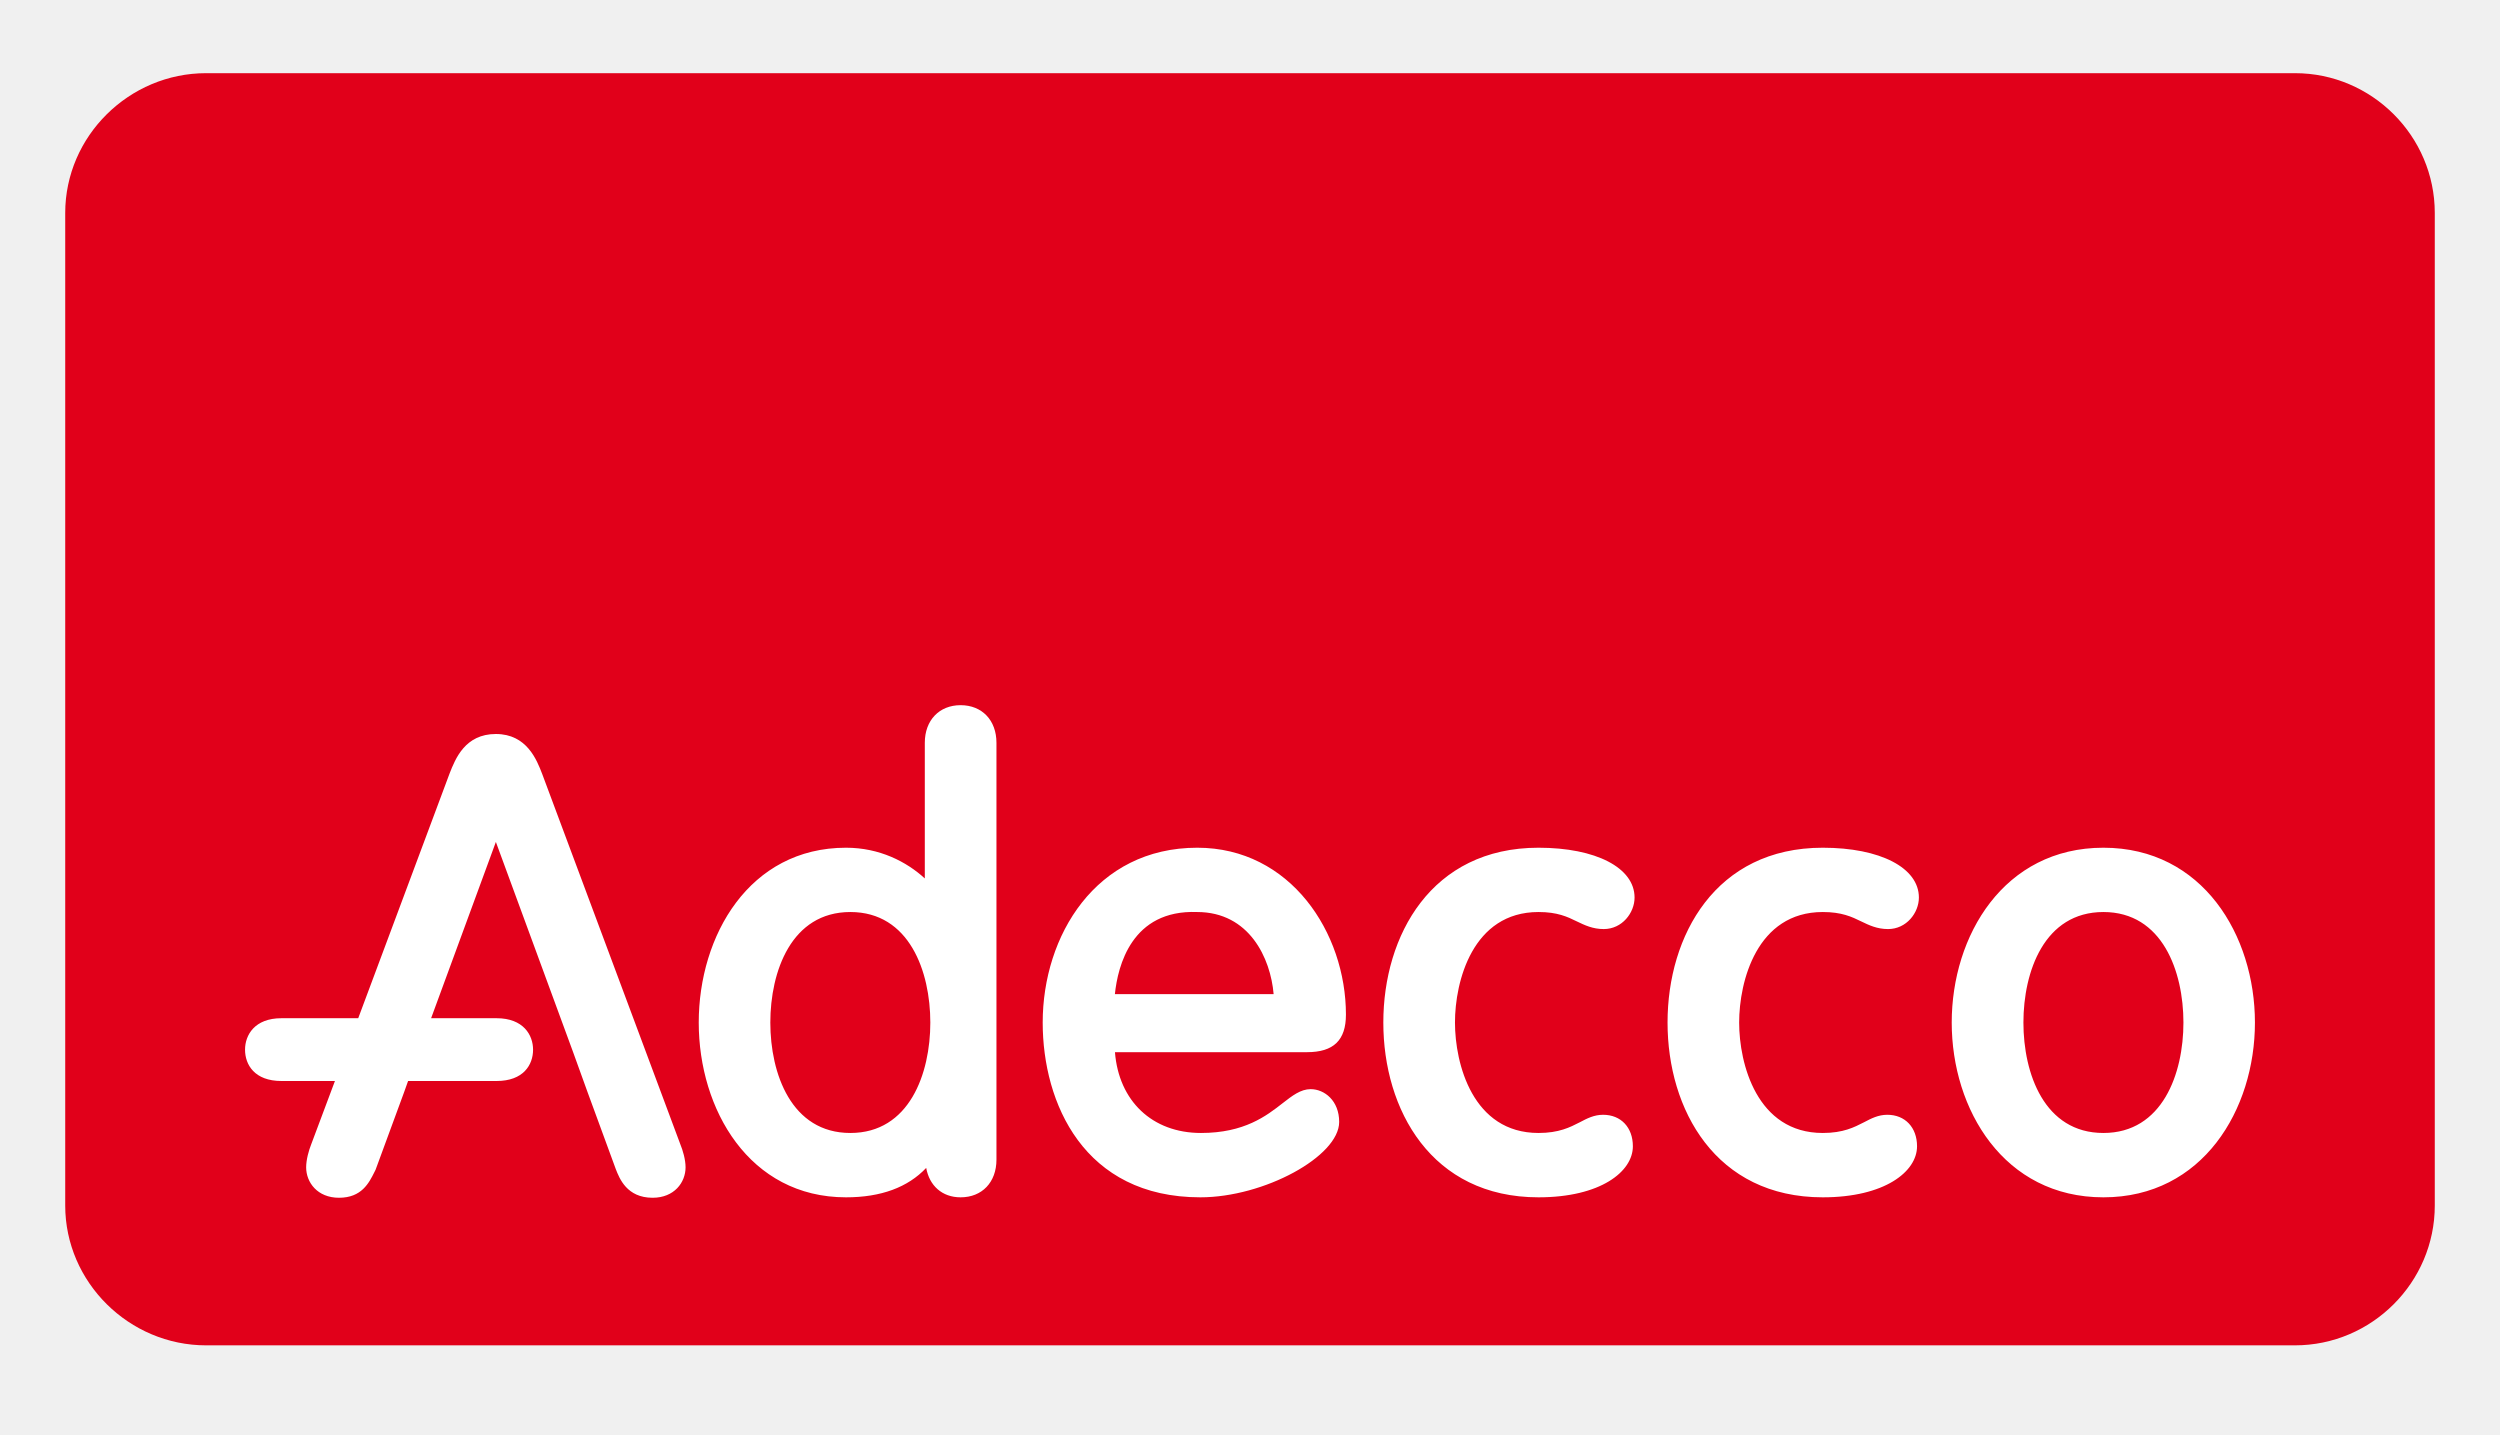
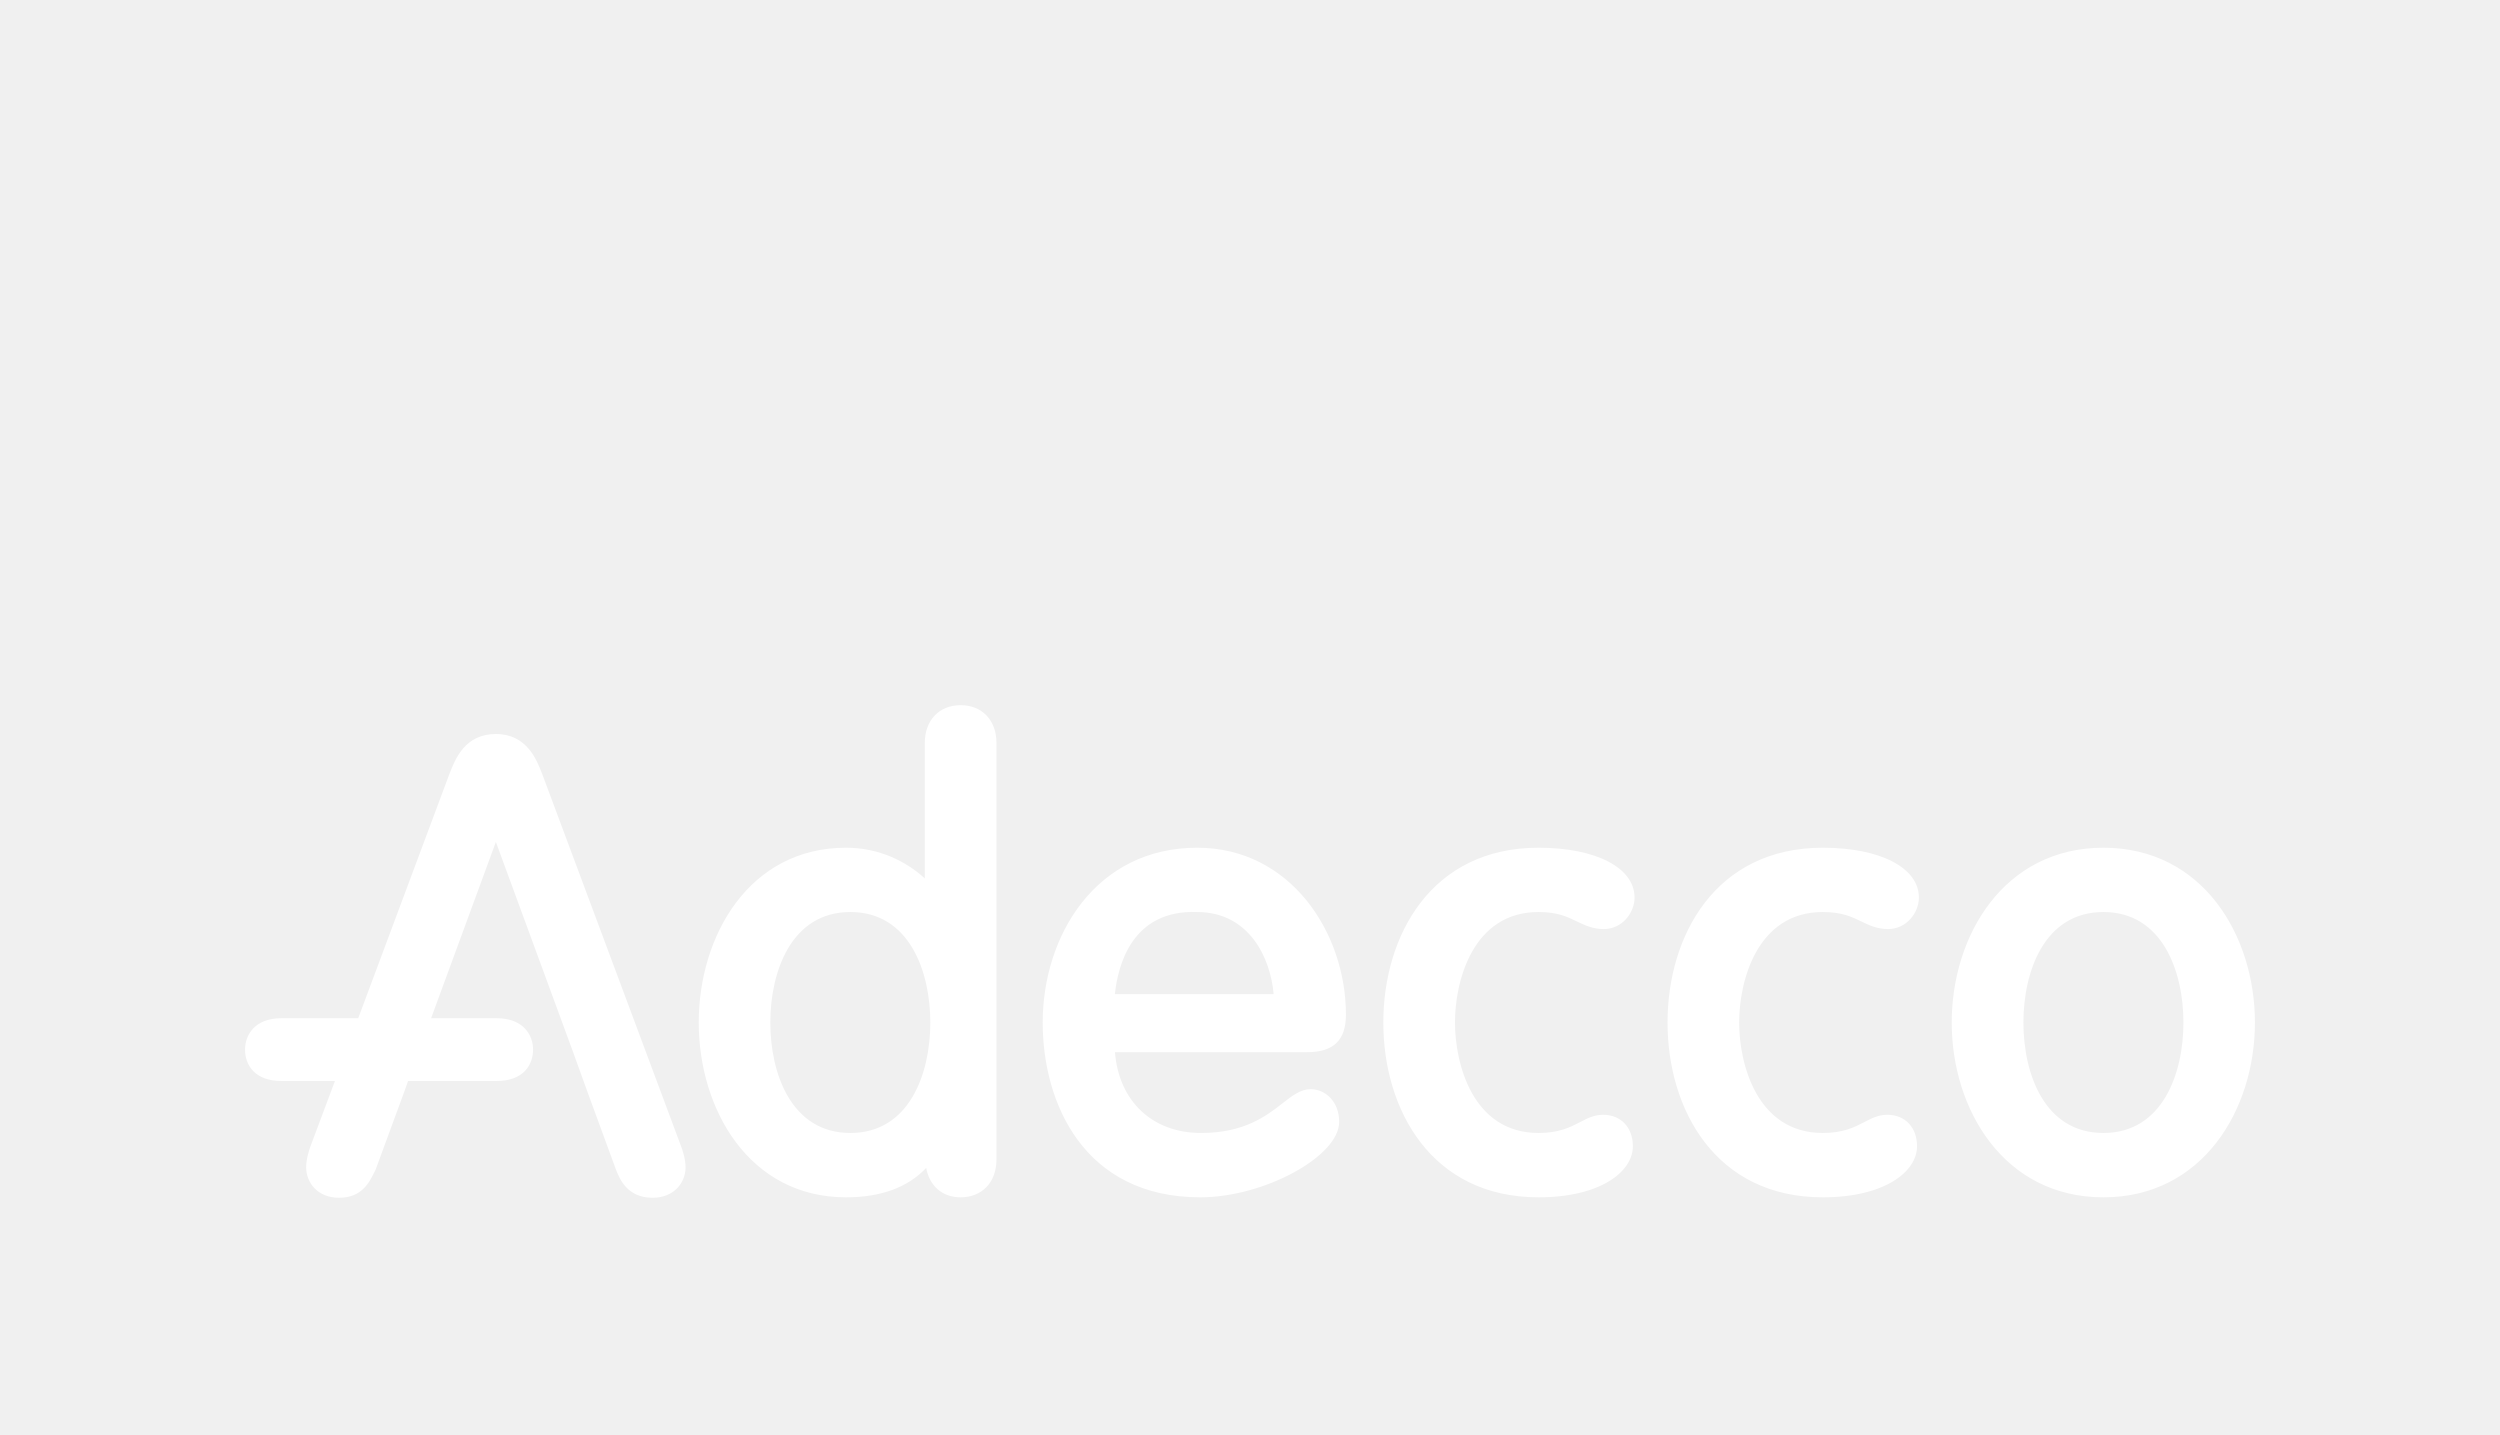
<svg xmlns="http://www.w3.org/2000/svg" width="115" height="66" viewBox="0 0 115 66" fill="none">
-   <path d="M9.48 3.366C5.941 3.366 3 6.26 3 9.798V55.454C3 58.986 5.941 61.886 9.48 61.886H105.568C109.104 61.886 112 58.986 112 55.454V9.798C112 6.26 109.104 3.366 105.568 3.366H9.48Z" fill="#E1001A" />
  <path d="M44.188 32.438C43.205 32.438 42.541 33.134 42.541 34.168V40.408C41.702 39.638 40.458 38.995 38.917 38.995C34.467 38.995 32.142 43.041 32.142 47.038C32.142 51.032 34.467 55.077 38.917 55.077C40.531 55.077 41.763 54.615 42.605 53.724C42.751 54.538 43.335 55.077 44.188 55.077C45.175 55.077 45.837 54.382 45.837 53.345V34.167C45.837 33.134 45.175 32.438 44.188 32.438M39.117 52.117C36.399 52.117 35.435 49.383 35.435 47.038C35.435 44.691 36.399 41.953 39.117 41.953C41.833 41.953 42.795 44.691 42.795 47.038C42.795 49.383 41.833 52.117 39.117 52.117ZM83.848 41.953C84.716 41.953 85.177 42.17 85.618 42.386C85.975 42.559 86.346 42.737 86.85 42.737C87.699 42.737 88.269 41.987 88.269 41.287C88.269 39.918 86.491 38.995 83.848 38.995C78.916 38.995 76.707 43.035 76.707 47.038C76.707 51.04 78.916 55.077 83.848 55.077C86.692 55.077 88.184 53.897 88.184 52.729C88.184 51.862 87.634 51.28 86.817 51.28C86.399 51.28 86.082 51.447 85.743 51.625C85.292 51.855 84.79 52.117 83.848 52.117C80.811 52.117 80.001 48.923 80.001 47.038C80.001 45.148 80.811 41.953 83.848 41.953ZM24.945 35.613C24.694 34.956 24.234 33.764 22.809 33.764C21.396 33.764 20.949 34.897 20.682 35.577C20.673 35.596 18.323 41.897 16.478 46.838H12.945C11.71 46.838 11.272 47.616 11.272 48.285C11.272 48.98 11.712 49.726 12.945 49.726H15.407C14.755 51.463 14.314 52.643 14.314 52.643C14.207 52.91 14.083 53.343 14.083 53.697C14.083 54.392 14.602 55.097 15.594 55.097C16.636 55.097 16.974 54.414 17.222 53.918L17.277 53.808L18.594 50.226C18.594 50.226 18.671 50.005 18.772 49.726H22.843C24.079 49.726 24.521 48.98 24.521 48.285C24.521 47.616 24.081 46.838 22.843 46.838H19.831C20.616 44.694 22.029 40.854 22.81 38.73C23.645 41 26.355 48.382 26.358 48.385C26.358 48.389 27.02 50.218 27.02 50.218C27.02 50.226 28.325 53.776 28.325 53.776C28.495 54.21 28.835 55.097 30.02 55.097C31.015 55.097 31.536 54.392 31.536 53.697C31.536 53.343 31.41 52.913 31.291 52.626C31.299 52.643 24.945 35.613 24.945 35.613ZM70.771 41.953C71.639 41.953 72.098 42.17 72.537 42.386C72.897 42.559 73.267 42.737 73.772 42.737C74.621 42.737 75.19 41.987 75.19 41.287C75.19 39.918 73.415 38.995 70.771 38.995C65.839 38.995 63.633 43.035 63.633 47.038C63.633 51.04 65.839 55.077 70.771 55.077C73.621 55.077 75.112 53.897 75.112 52.729C75.112 51.862 74.563 51.28 73.743 51.28C73.328 51.28 73.007 51.447 72.67 51.625C72.221 51.855 71.713 52.117 70.772 52.117C67.738 52.117 66.929 48.923 66.929 47.038C66.927 45.148 67.737 41.953 70.771 41.953ZM96.757 38.995C92.176 38.995 89.779 43.041 89.779 47.038C89.779 51.032 92.176 55.077 96.757 55.077C101.333 55.077 103.727 51.032 103.727 47.038C103.727 43.041 101.333 38.995 96.757 38.995ZM96.757 52.117C94.039 52.117 93.077 49.383 93.077 47.038C93.077 44.691 94.039 41.953 96.757 41.953C99.473 41.953 100.438 44.691 100.438 47.038C100.438 49.383 99.473 52.117 96.757 52.117ZM61.913 46.673C61.913 42.899 59.356 38.995 55.074 38.995C50.409 38.995 47.964 43.041 47.964 47.038C47.964 50.748 49.863 55.077 55.216 55.077C58.139 55.077 61.602 53.197 61.602 51.609C61.602 50.63 60.924 50.101 60.291 50.101C59.83 50.101 59.446 50.401 59 50.748C58.259 51.327 57.244 52.117 55.245 52.117C52.995 52.117 51.463 50.638 51.288 48.4H60.123C61.345 48.4 61.913 47.851 61.913 46.673ZM51.285 45.729C51.419 44.432 52.058 41.841 55.065 41.953C57.469 41.953 58.447 44.078 58.587 45.729H51.285Z" fill="white" />
</svg>
